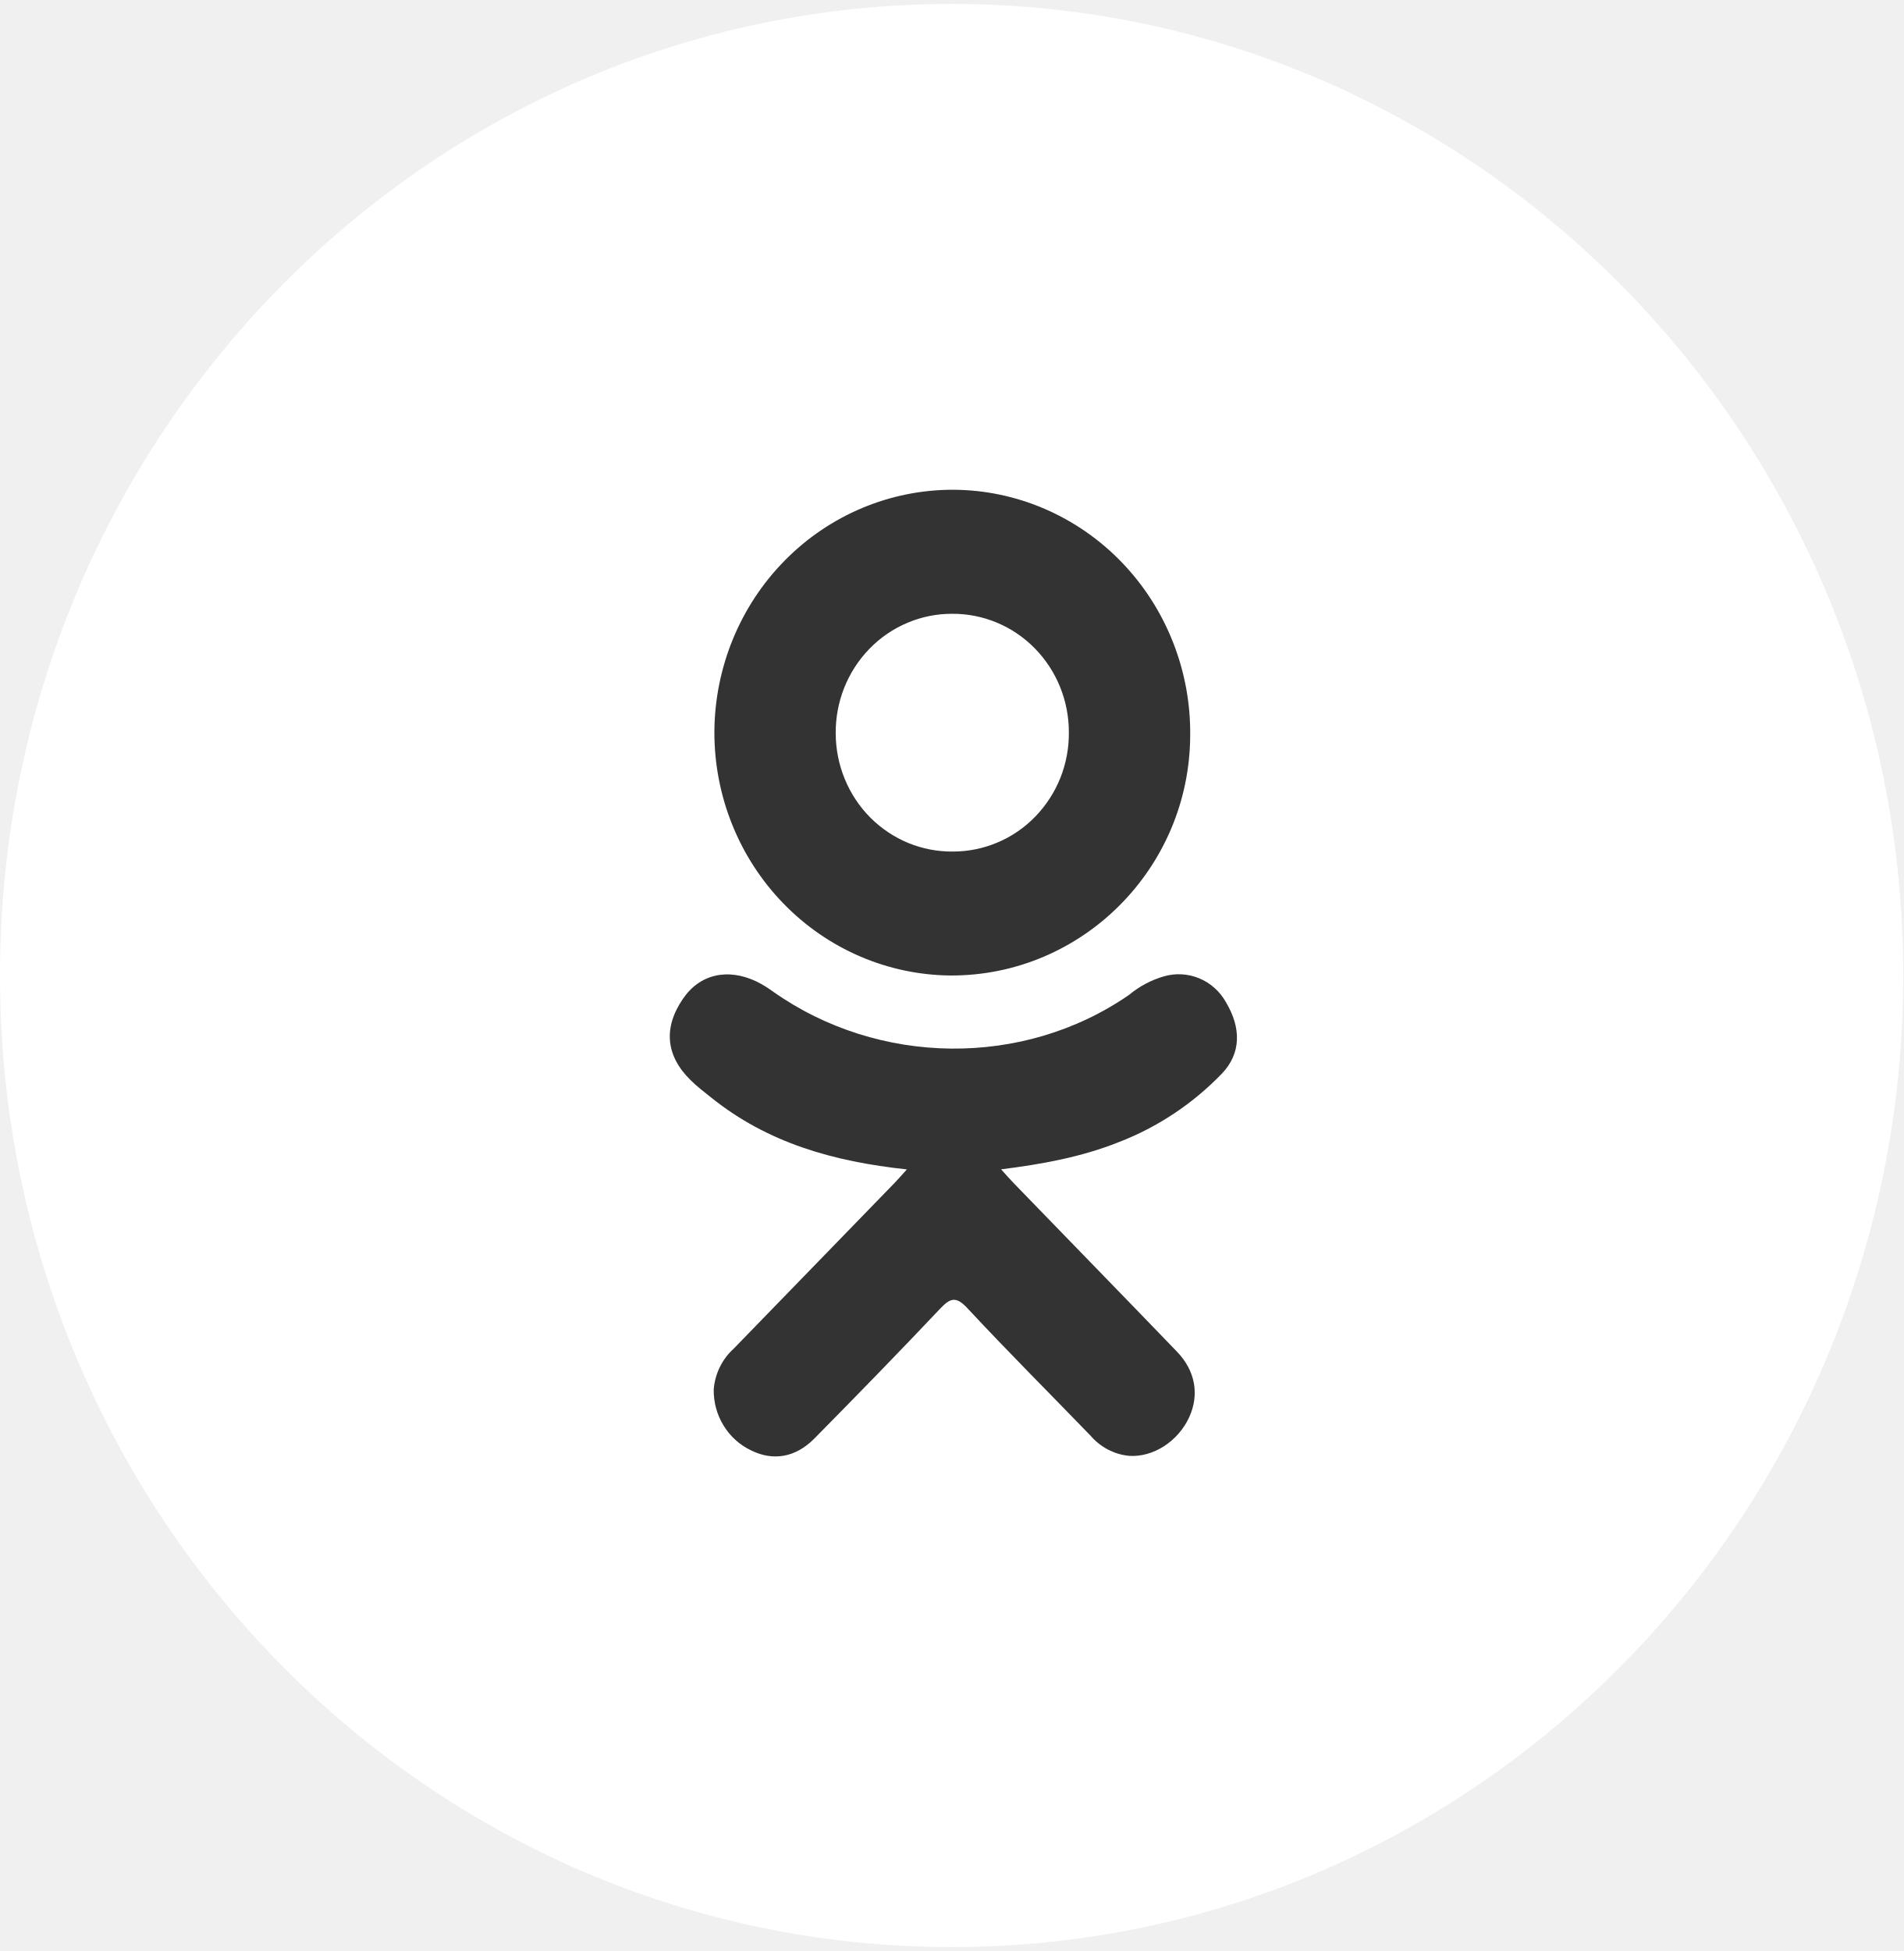
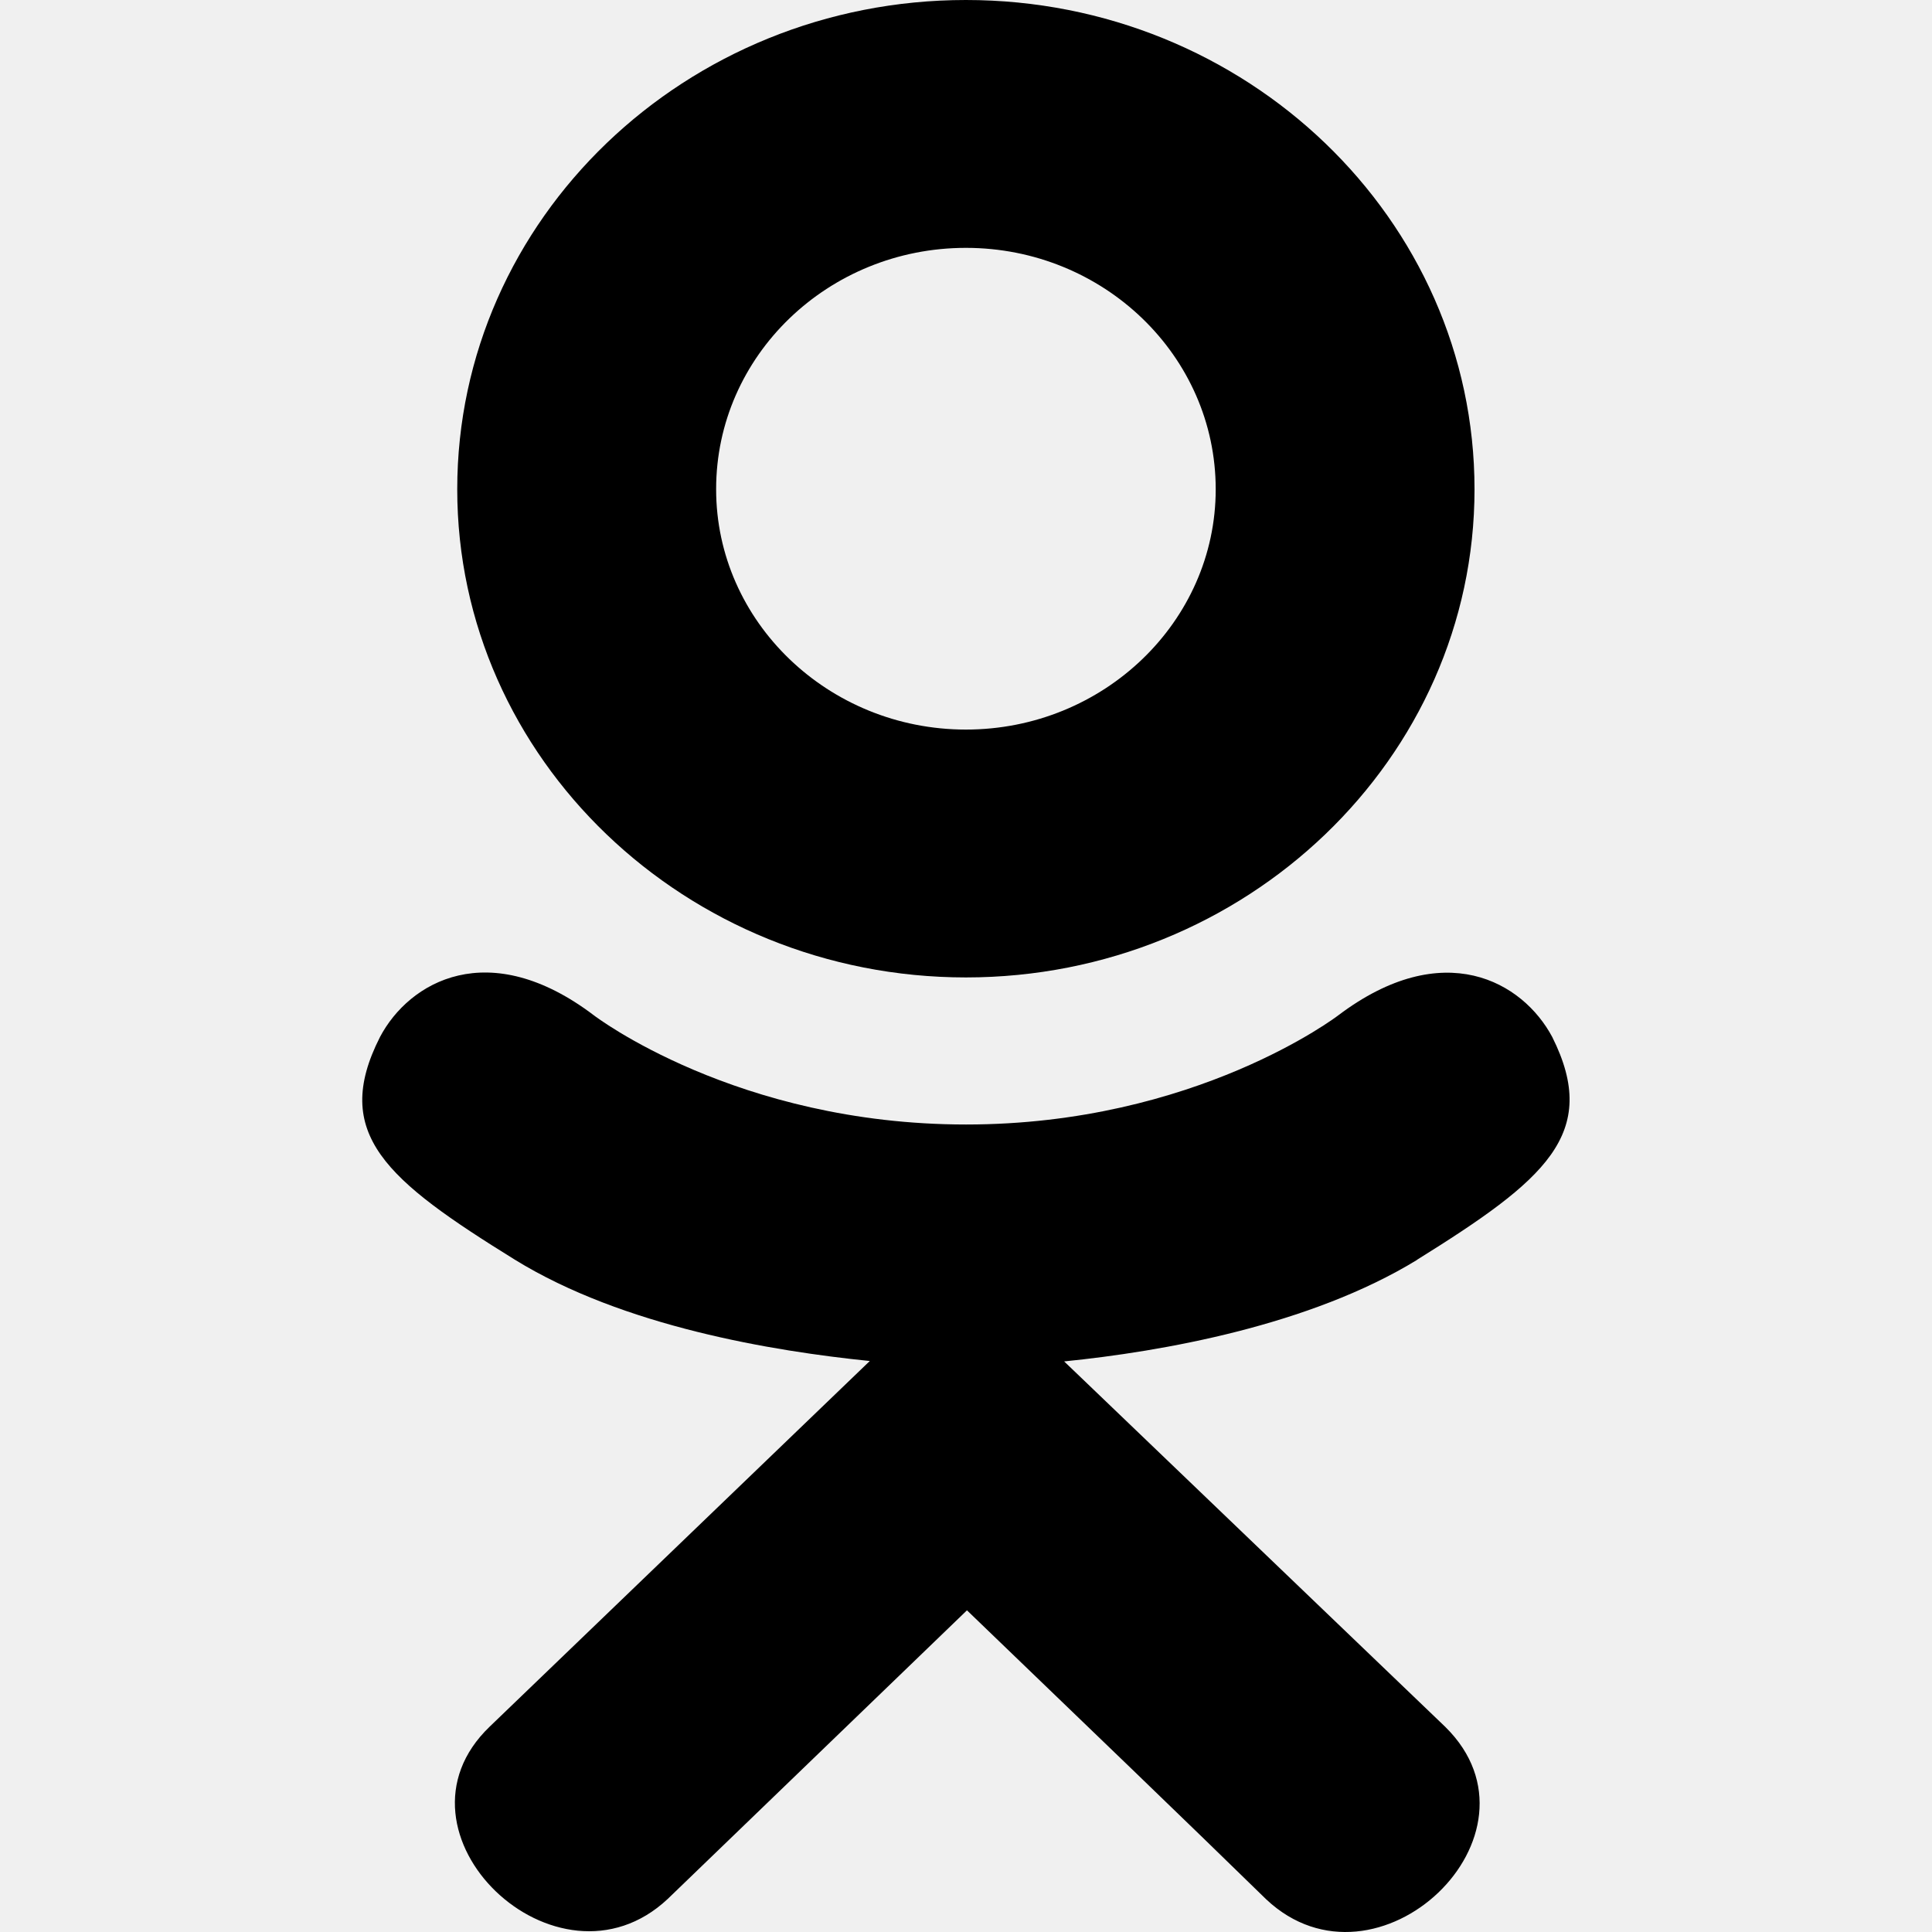
- <svg xmlns="http://www.w3.org/2000/svg" width="40" height="41" viewBox="0 0 40 41" fill="none">
-   <path d="M20 40.917C8.954 40.917 0 31.776 0 20.5C0 9.224 8.954 0.083 20 0.083C31.046 0.083 40 9.224 40 20.5C40 31.776 31.046 40.917 20 40.917Z" fill="white" />
-   <path d="M19.06 24.575C17.52 24.41 16.134 24.02 14.946 23.064C14.798 22.946 14.646 22.831 14.512 22.697C13.992 22.186 13.938 21.596 14.352 20.992C14.702 20.473 15.292 20.334 15.908 20.63C16.027 20.69 16.14 20.76 16.248 20.839C18.462 22.402 21.504 22.445 23.728 20.908C23.942 20.73 24.189 20.598 24.454 20.52C24.7 20.447 24.963 20.46 25.201 20.558C25.438 20.655 25.637 20.832 25.764 21.059C26.09 21.604 26.084 22.135 25.684 22.558C25.07 23.195 24.329 23.688 23.51 24.003C22.734 24.314 21.882 24.469 21.04 24.573C21.168 24.716 21.228 24.785 21.308 24.867C22.45 26.047 23.598 27.223 24.738 28.407C25.126 28.811 25.208 29.311 24.994 29.781C24.76 30.291 24.236 30.631 23.724 30.594C23.413 30.562 23.126 30.411 22.92 30.171C22.058 29.279 21.18 28.403 20.334 27.494C20.088 27.229 19.968 27.28 19.752 27.509C18.884 28.427 18.002 29.332 17.114 30.232C16.716 30.634 16.242 30.708 15.78 30.477C15.543 30.363 15.344 30.182 15.206 29.956C15.067 29.729 14.996 29.466 15 29.199C15.026 28.869 15.177 28.561 15.42 28.342L18.808 24.852C18.882 24.775 18.952 24.693 19.06 24.575Z" fill="black" fill-opacity="0.8" />
-   <path d="M19.976 20.5C18.655 20.488 17.392 19.944 16.463 18.985C15.533 18.027 15.012 16.732 15.014 15.384C15.02 14.029 15.553 12.732 16.494 11.778C17.435 10.823 18.709 10.289 20.036 10.292C20.696 10.295 21.349 10.432 21.957 10.694C22.565 10.957 23.116 11.339 23.578 11.819C24.041 12.3 24.406 12.869 24.652 13.494C24.899 14.119 25.022 14.787 25.014 15.461C25 18.25 22.74 20.51 19.976 20.5ZM22.464 15.392C22.465 15.064 22.402 14.739 22.279 14.435C22.156 14.132 21.976 13.857 21.748 13.625C21.521 13.393 21.251 13.21 20.953 13.085C20.656 12.961 20.337 12.897 20.016 12.899C19.692 12.897 19.371 12.961 19.072 13.088C18.772 13.214 18.5 13.4 18.272 13.635C18.044 13.87 17.864 14.148 17.742 14.455C17.621 14.761 17.56 15.09 17.564 15.42C17.566 15.748 17.631 16.073 17.756 16.375C17.881 16.678 18.063 16.952 18.292 17.182C18.522 17.412 18.793 17.593 19.091 17.716C19.39 17.838 19.709 17.899 20.03 17.895C20.351 17.895 20.669 17.83 20.966 17.704C21.263 17.579 21.532 17.394 21.758 17.161C21.984 16.928 22.163 16.652 22.285 16.349C22.406 16.045 22.467 15.72 22.464 15.392Z" fill="black" fill-opacity="0.8" />
+ <svg xmlns="http://www.w3.org/2000/svg" id="Bold" enable-background="new 0 0 24 24" height="512" viewBox="0 0 24 24" width="512">
+   <path d="m4.721 12.881c-.613 1.205.083 1.781 1.671 2.765 1.35.834 3.215 1.139 4.413 1.261-.491.472 1.759-1.692-4.721 4.541-1.374 1.317.838 3.43 2.211 2.141l3.717-3.585c1.423 1.369 2.787 2.681 3.717 3.59 1.374 1.294 3.585-.801 2.226-2.141-.102-.097-5.037-4.831-4.736-4.541 1.213-.122 3.05-.445 4.384-1.261l-.001-.001c1.588-.989 2.284-1.564 1.68-2.769-.365-.684-1.349-1.256-2.659-.267 0 0-1.769 1.355-4.622 1.355-2.854 0-4.622-1.355-4.622-1.355-1.309-.994-2.297-.417-2.658.267z" />
+   <path d="m11.999 12.142c3.478 0 6.318-2.718 6.318-6.064 0-3.36-2.84-6.078-6.318-6.078-3.479 0-6.319 2.718-6.319 6.078 0 3.346 2.84 6.064 6.319 6.064zm0-9.063c1.709 0 3.103 1.341 3.103 2.999 0 1.644-1.394 2.985-3.103 2.985s-3.103-1.341-3.103-2.985c-.001-1.659 1.393-2.999 3.103-2.999z" />
</svg>
